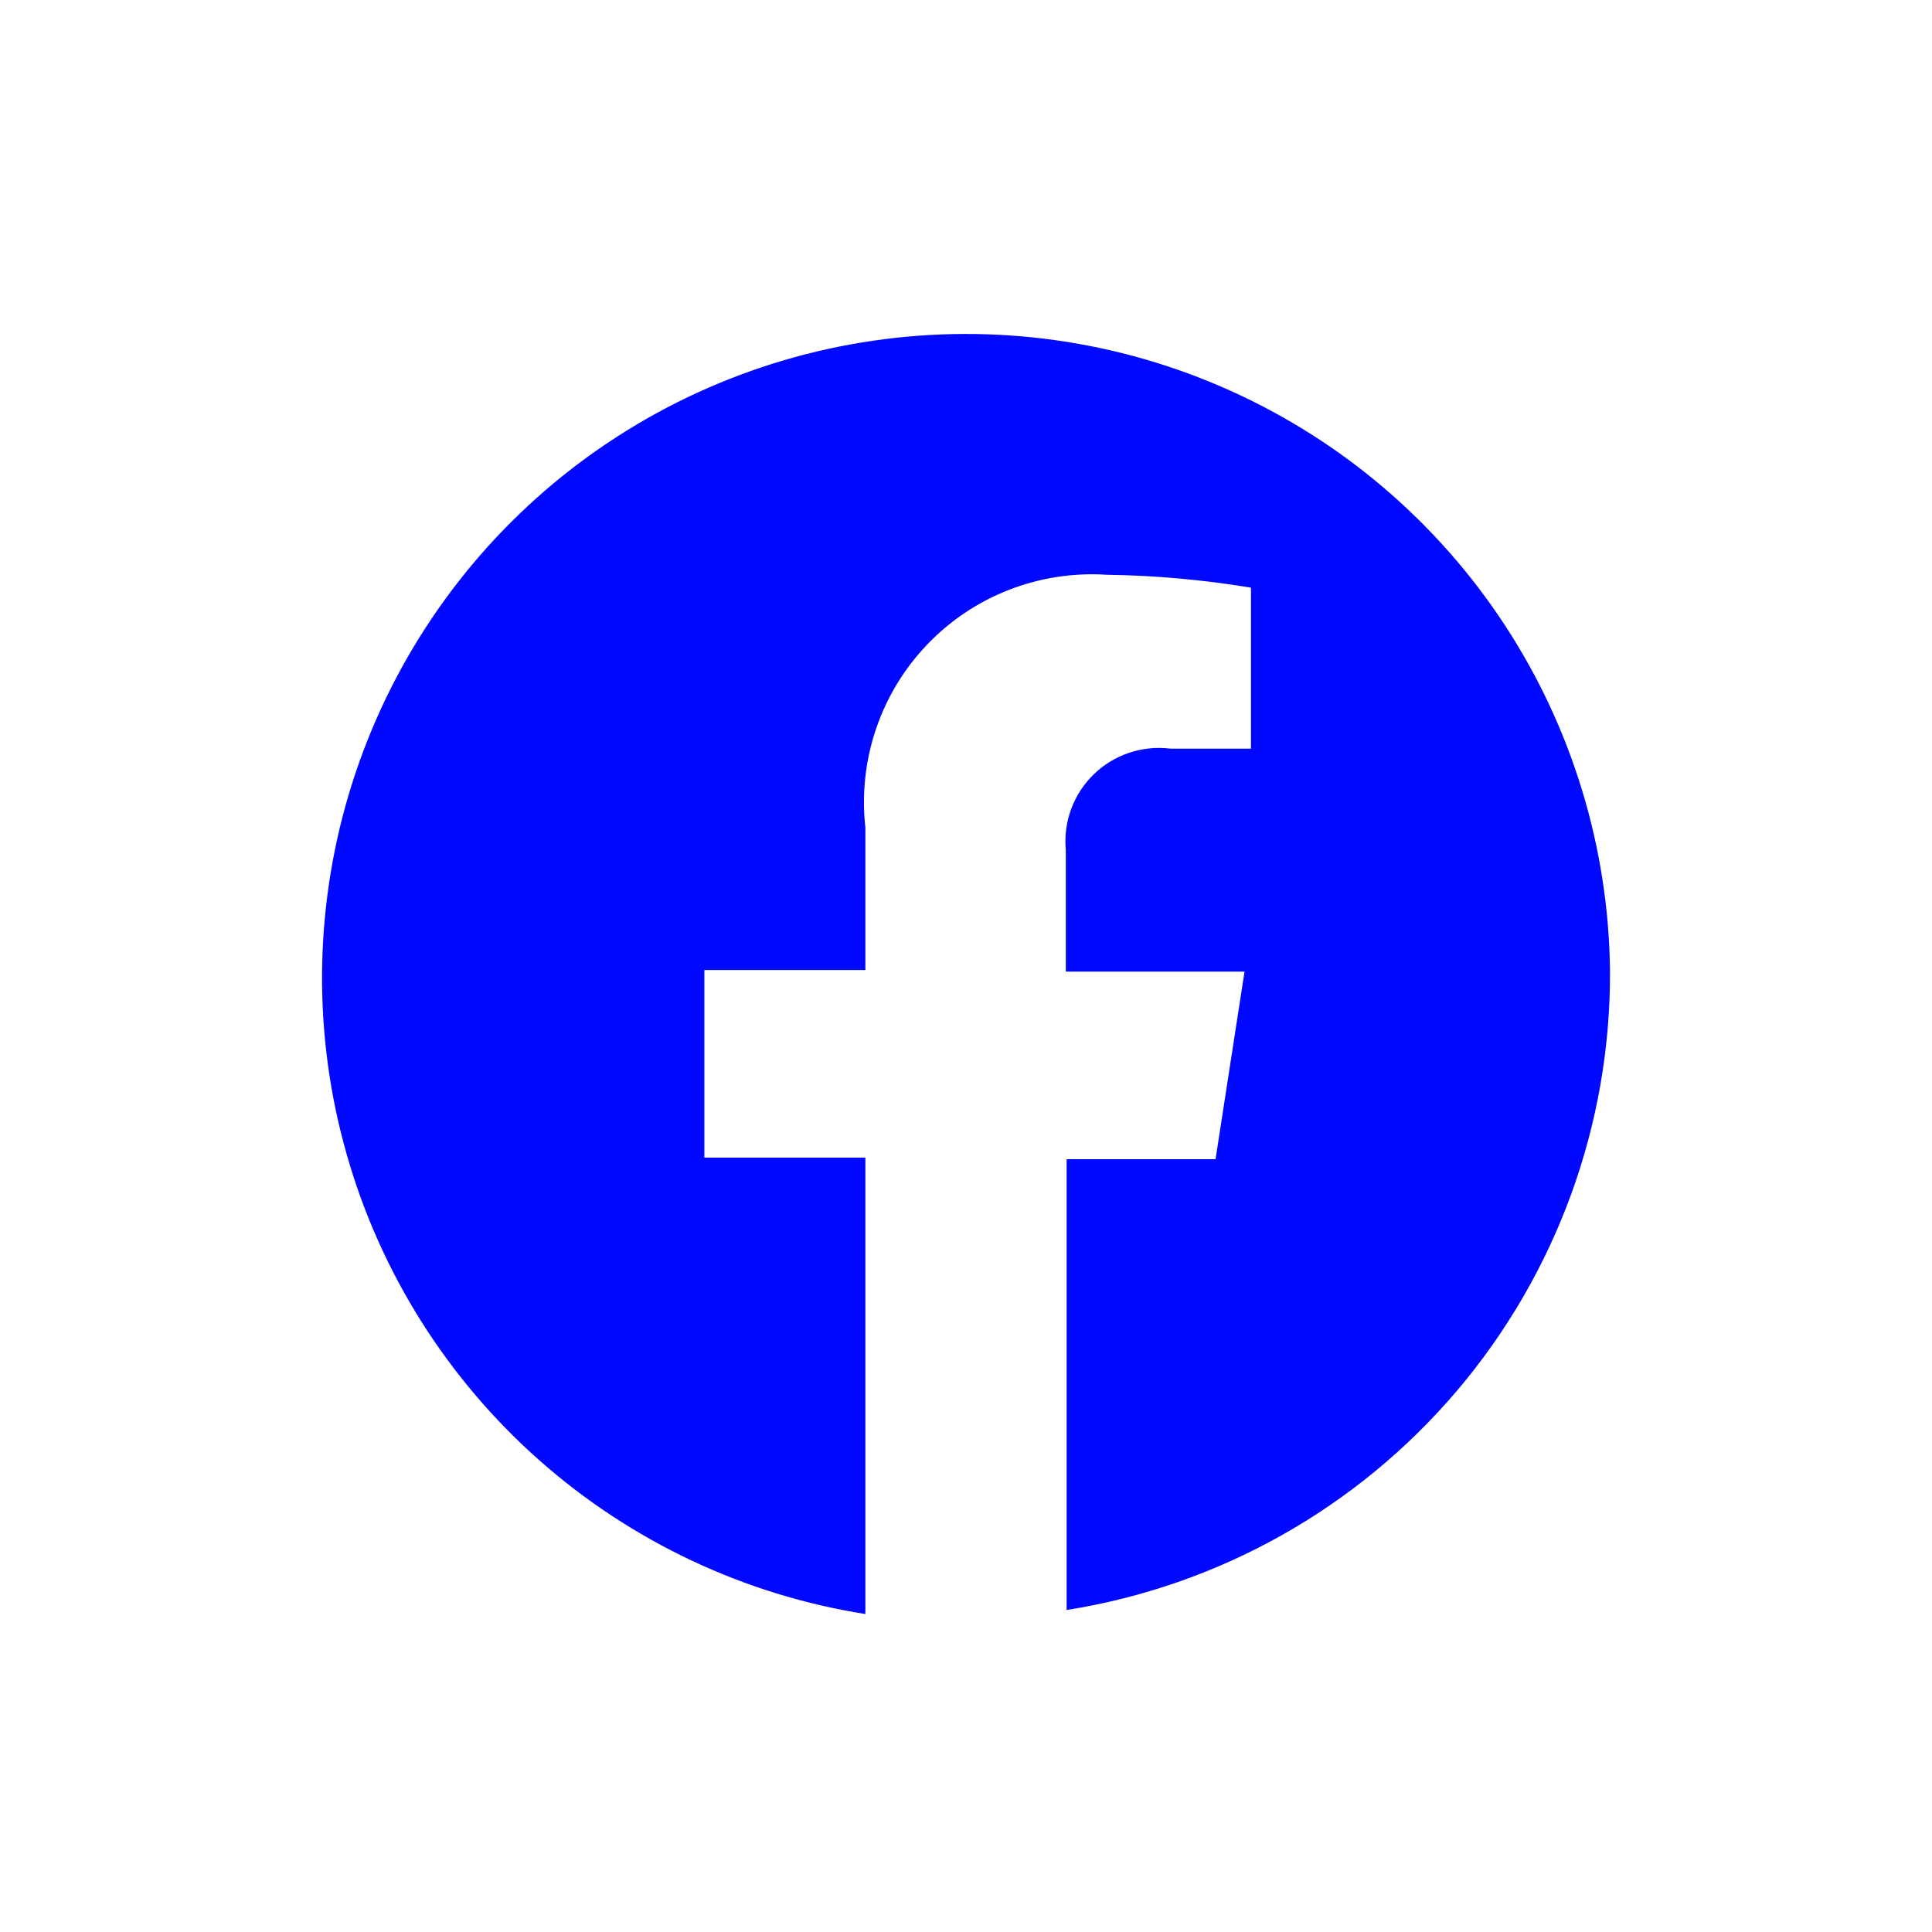
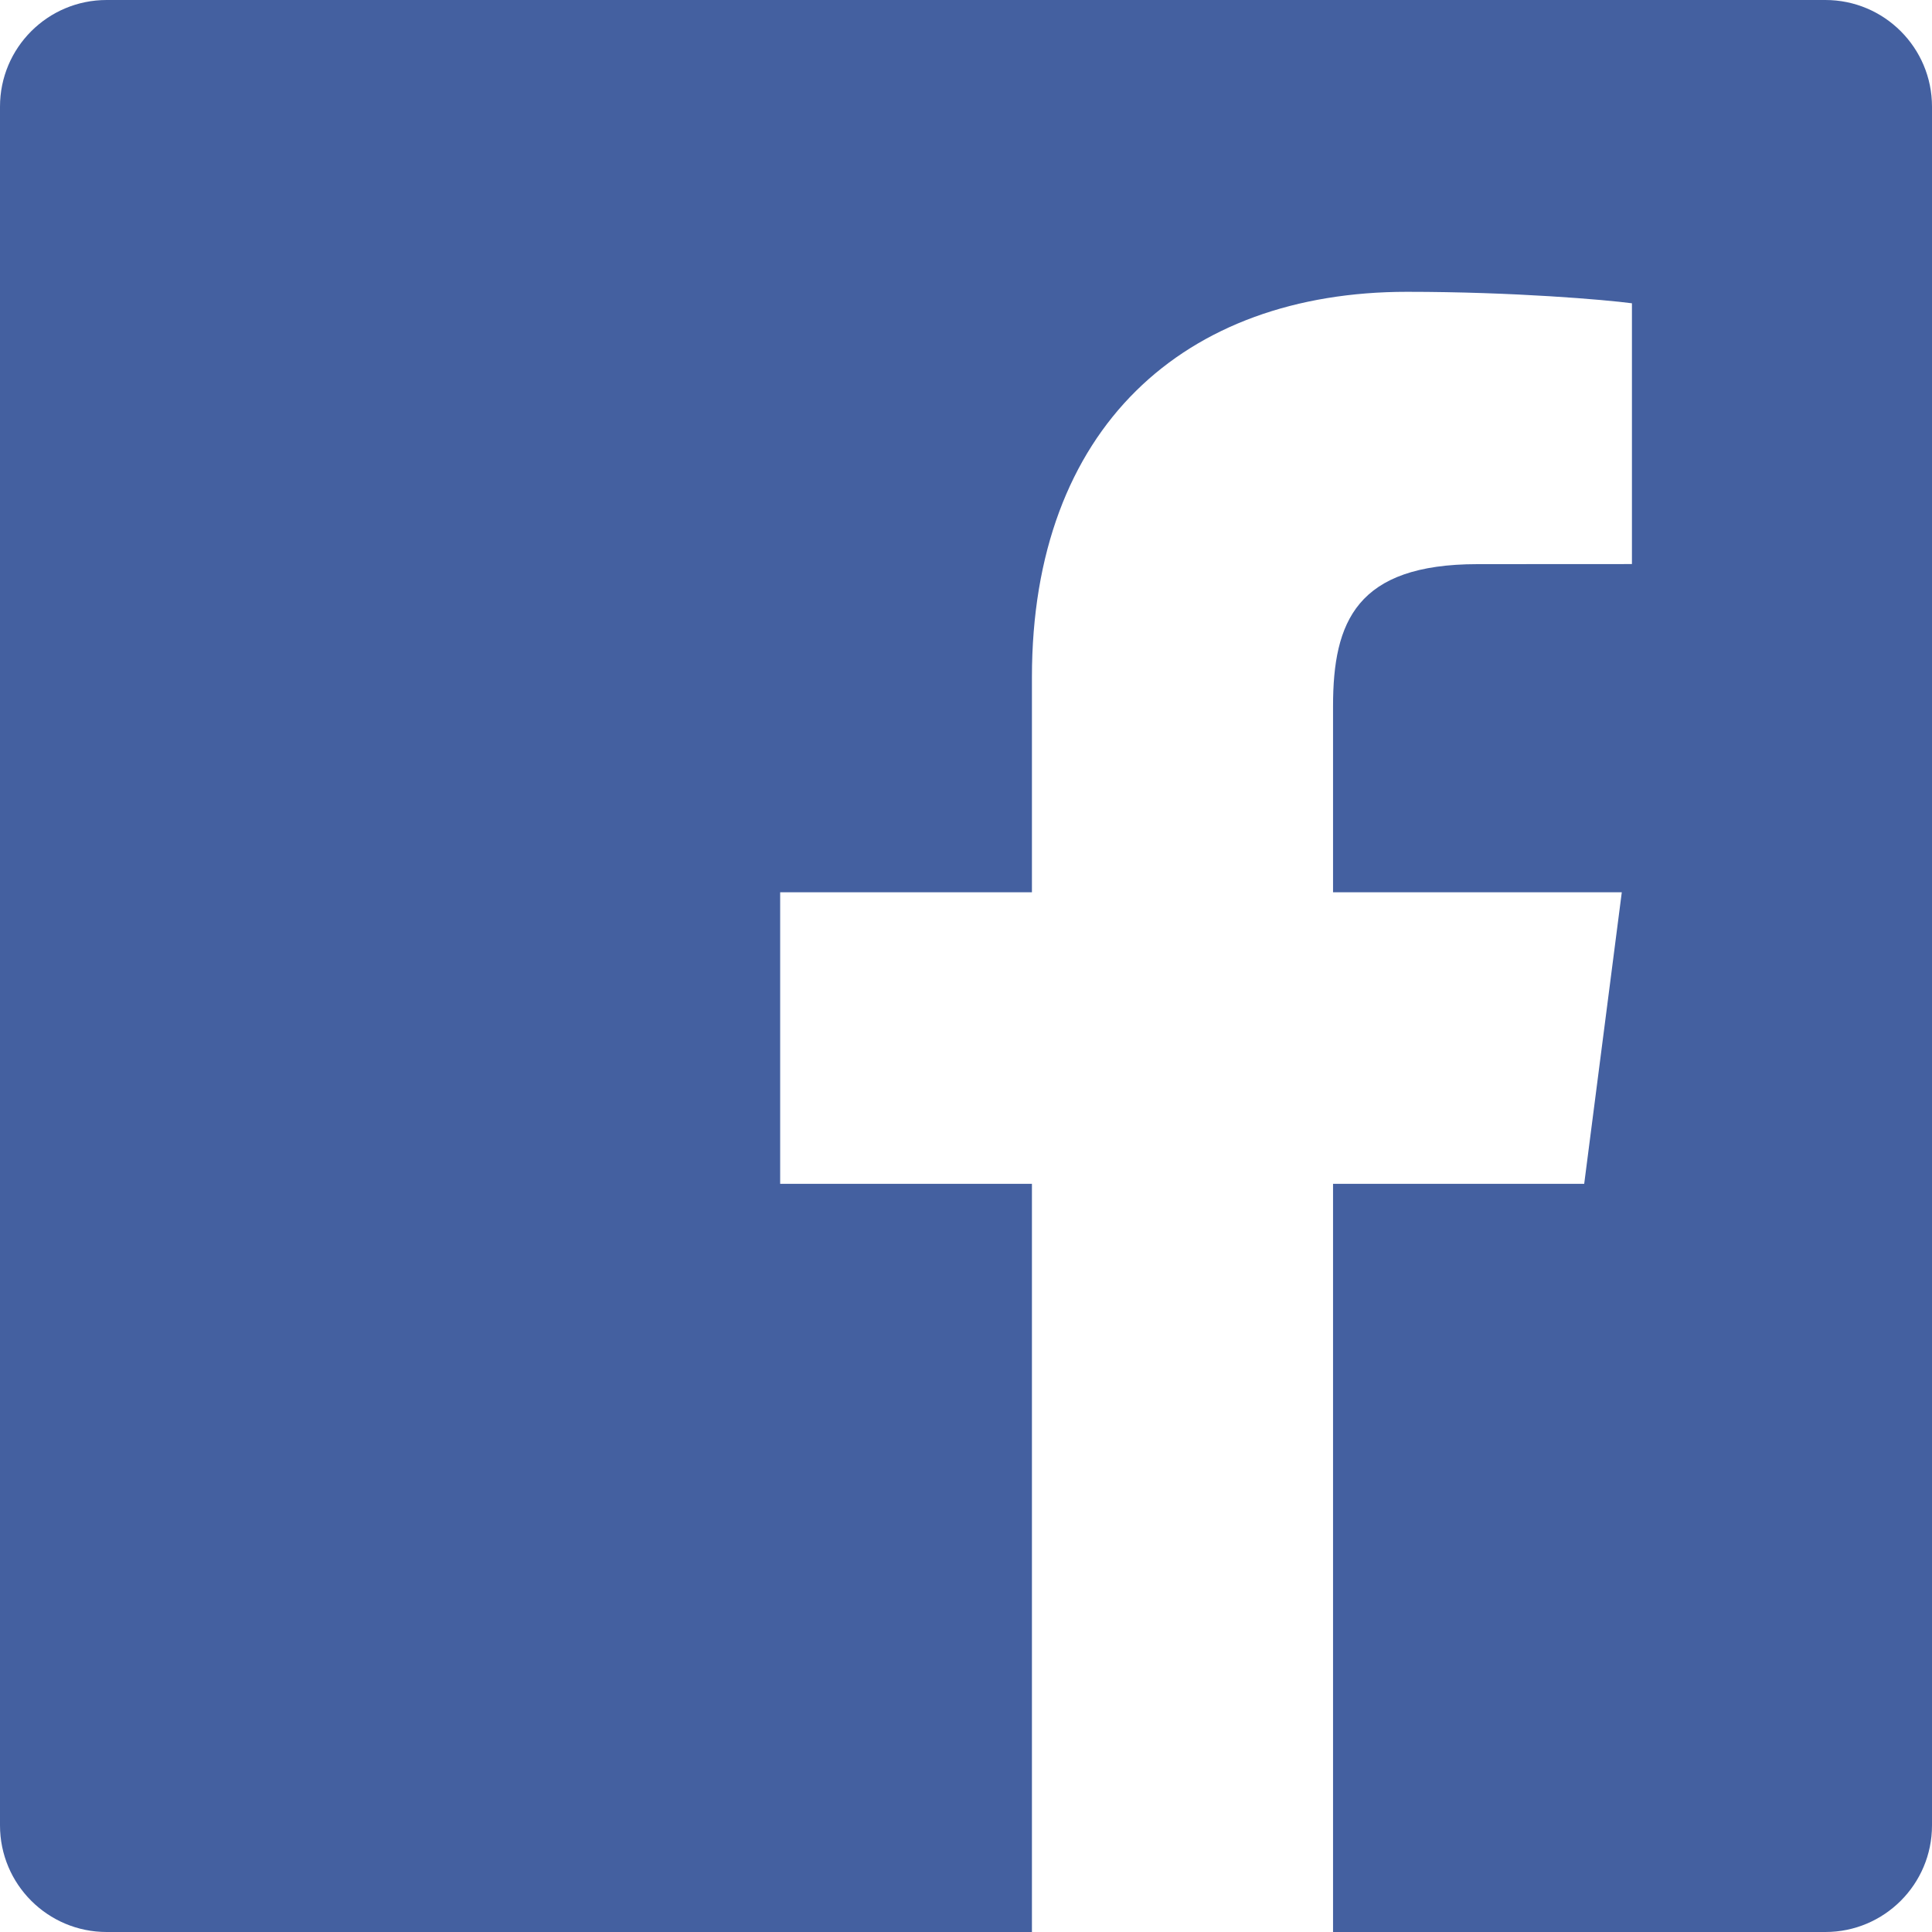
- <svg xmlns="http://www.w3.org/2000/svg" viewBox="0 0 24 24" fill="none">
-   <path d="M20 12.05C19.981 10.525 19.527 9.038 18.692 7.763C17.856 6.488 16.673 5.478 15.283 4.853C13.892 4.227 12.352 4.012 10.843 4.233C9.335 4.453 7.921 5.1 6.767 6.097C5.614 7.095 4.77 8.401 4.334 9.862C3.899 11.323 3.889 12.878 4.308 14.344C4.726 15.81 5.555 17.126 6.696 18.137C7.838 19.148 9.244 19.812 10.75 20.05V14.38H8.75V12.05H10.75V10.28C10.704 9.868 10.748 9.452 10.881 9.059C11.013 8.667 11.23 8.308 11.516 8.009C11.802 7.709 12.15 7.476 12.537 7.326C12.922 7.176 13.337 7.113 13.75 7.14C14.35 7.148 14.948 7.202 15.54 7.3V9.3H14.54C14.368 9.278 14.192 9.296 14.028 9.351C13.863 9.406 13.712 9.497 13.588 9.618C13.463 9.739 13.367 9.886 13.307 10.049C13.246 10.213 13.224 10.387 13.24 10.56V12.07H15.46L15.1 14.4H13.25V20C15.14 19.701 16.86 18.735 18.099 17.276C19.337 15.818 20.012 13.963 20 12.05Z" fill="#0008ff" />
+ <svg xmlns="http://www.w3.org/2000/svg" viewBox="0 0 48 48" fill="#000000">
+   <g transform="translate(-200, -160)" fill="#4460A0">
+     <path d="M225.638,208 L202.649,208 C201.186,208 200,206.814 200,205.351 L200,162.649 C200,161.186 201.186,160 202.649,160 L245.351,160 C246.814,160 248,161.186 248,162.649 L248,205.351 C248,206.814 246.814,208 245.351,208 L233.119,208 L233.119,189.412 L239.359,189.412 L240.293,182.168 L233.119,182.168 L233.119,177.543 C233.119,175.445 233.702,174.016 236.709,174.016 L240.545,174.014 L240.545,167.535 C239.882,167.447 237.605,167.25 234.956,167.25 C229.425,167.25 225.638,170.626 225.638,176.825 L225.638,182.168 L219.383,182.168 L219.383,189.412 L225.638,189.412 L225.638,208 L225.638,208 Z"> </path>
+   </g>
</svg>
